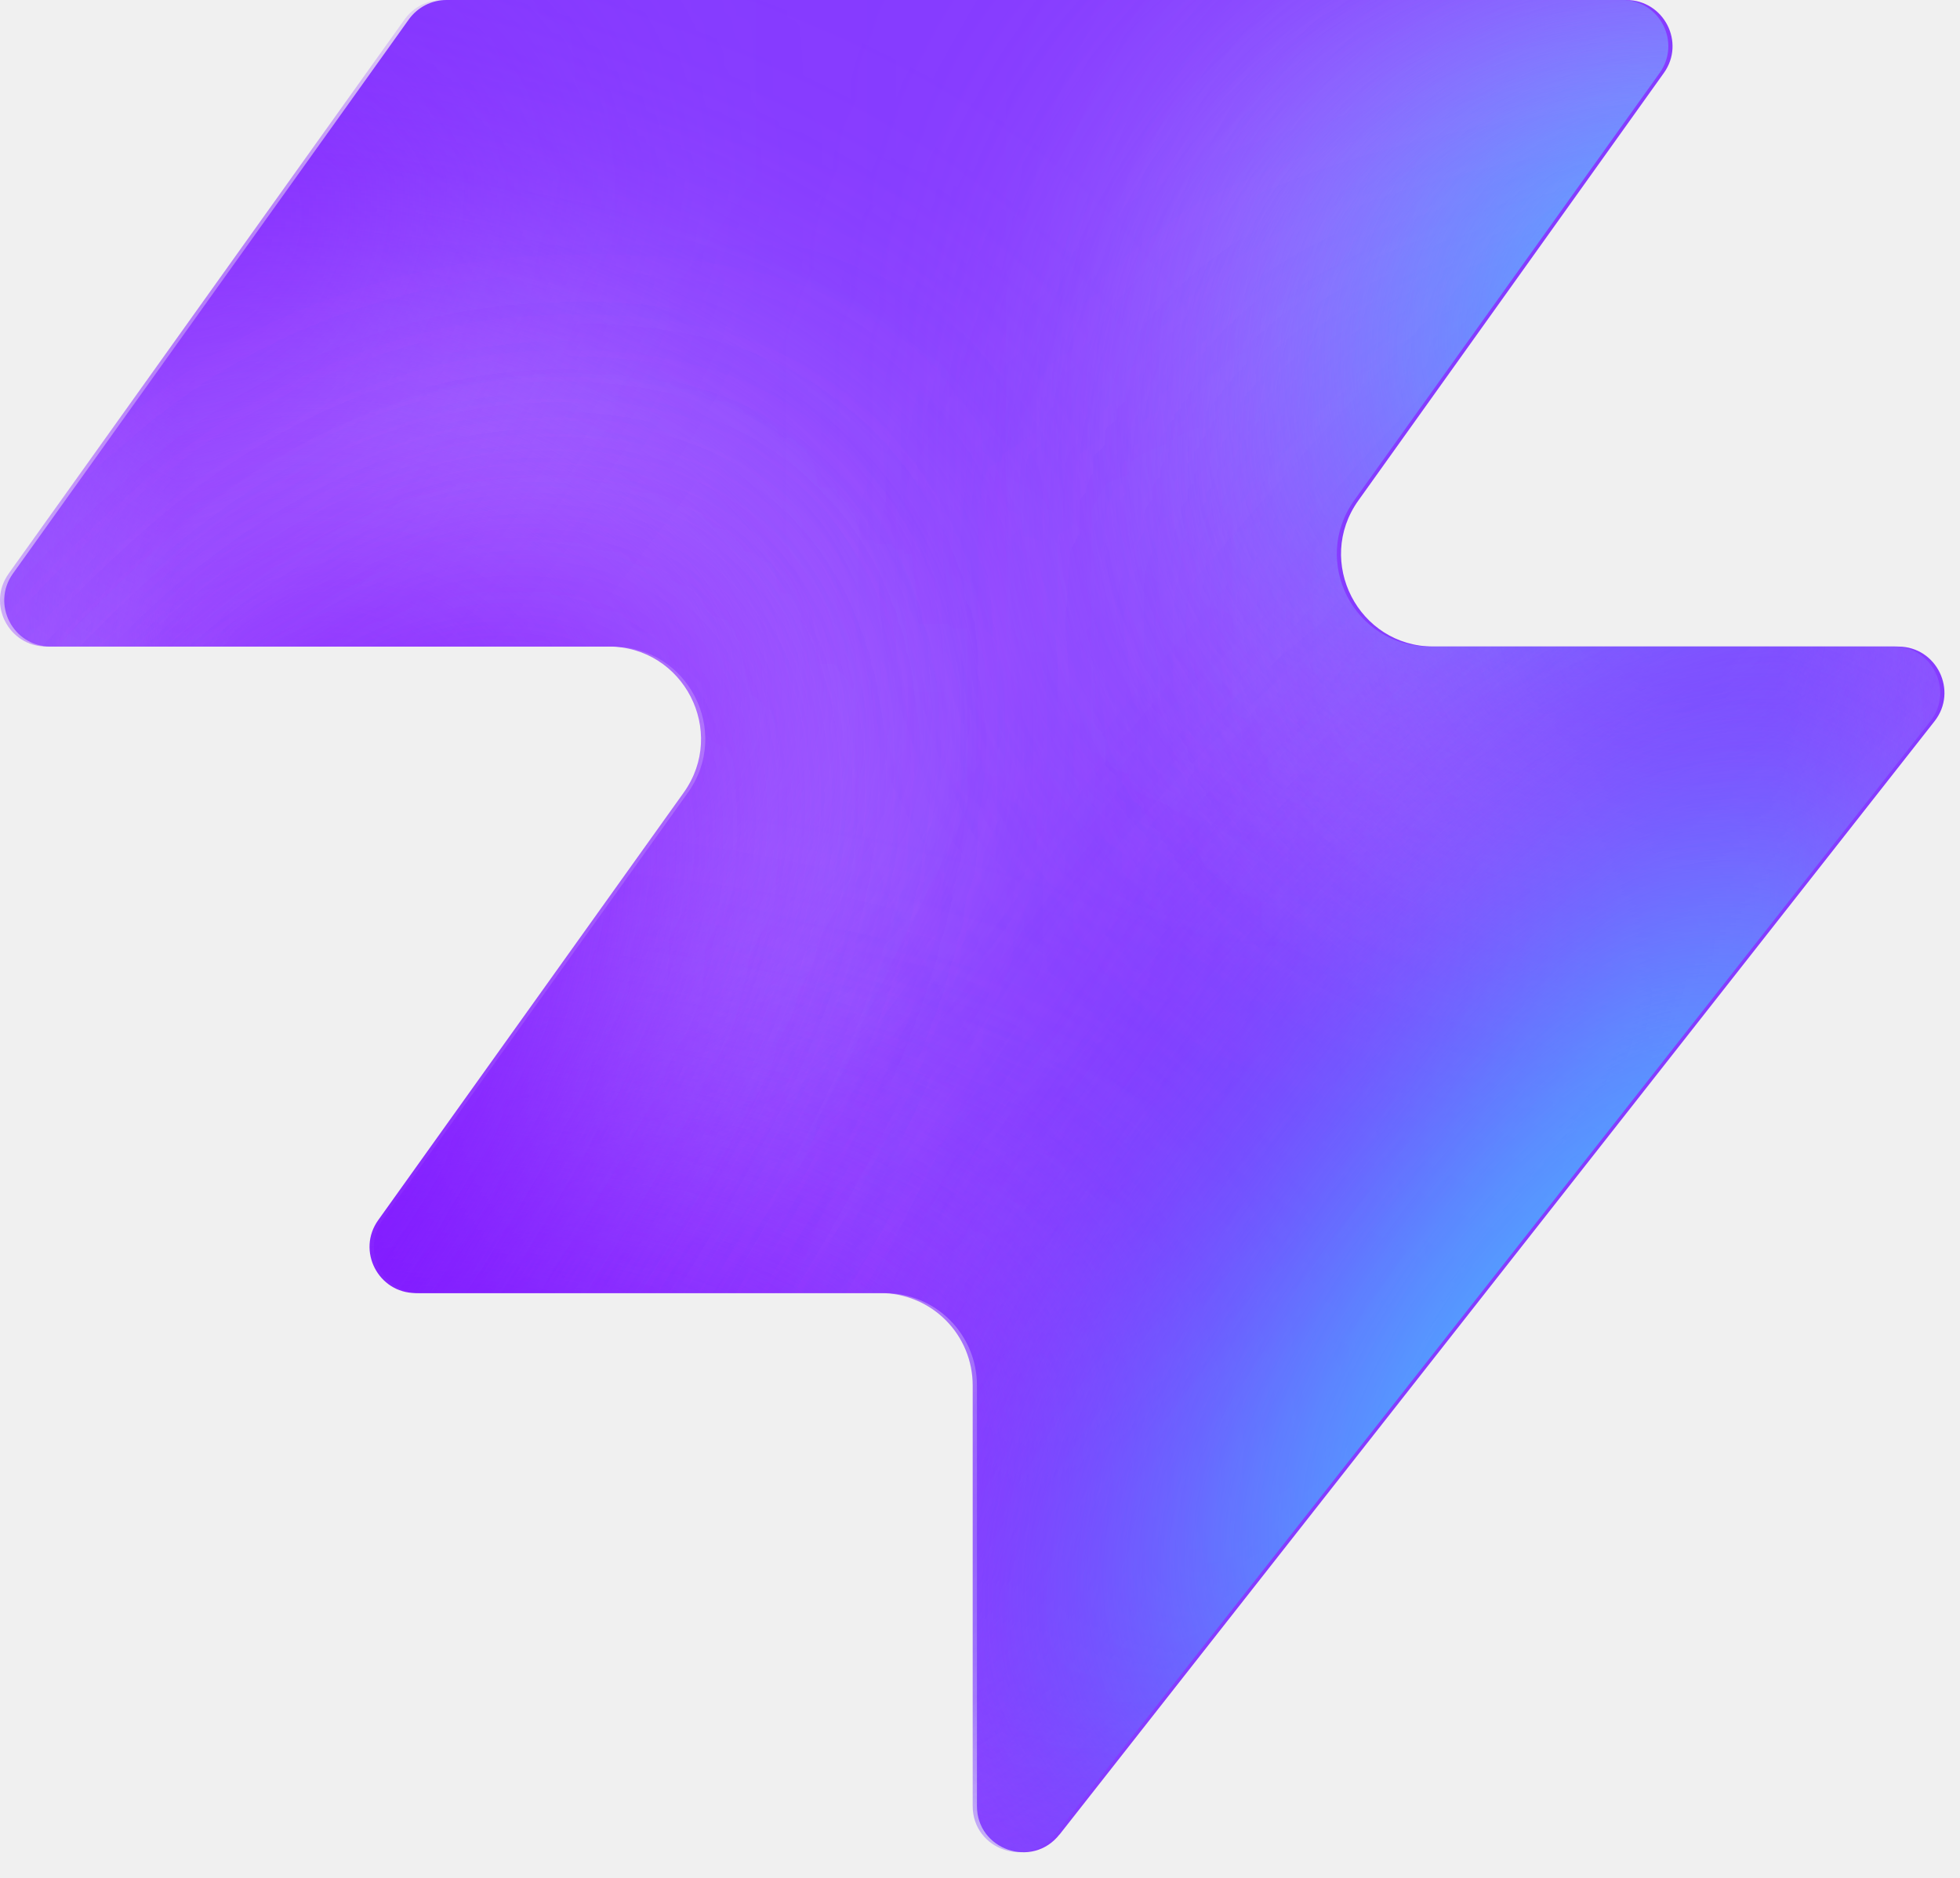
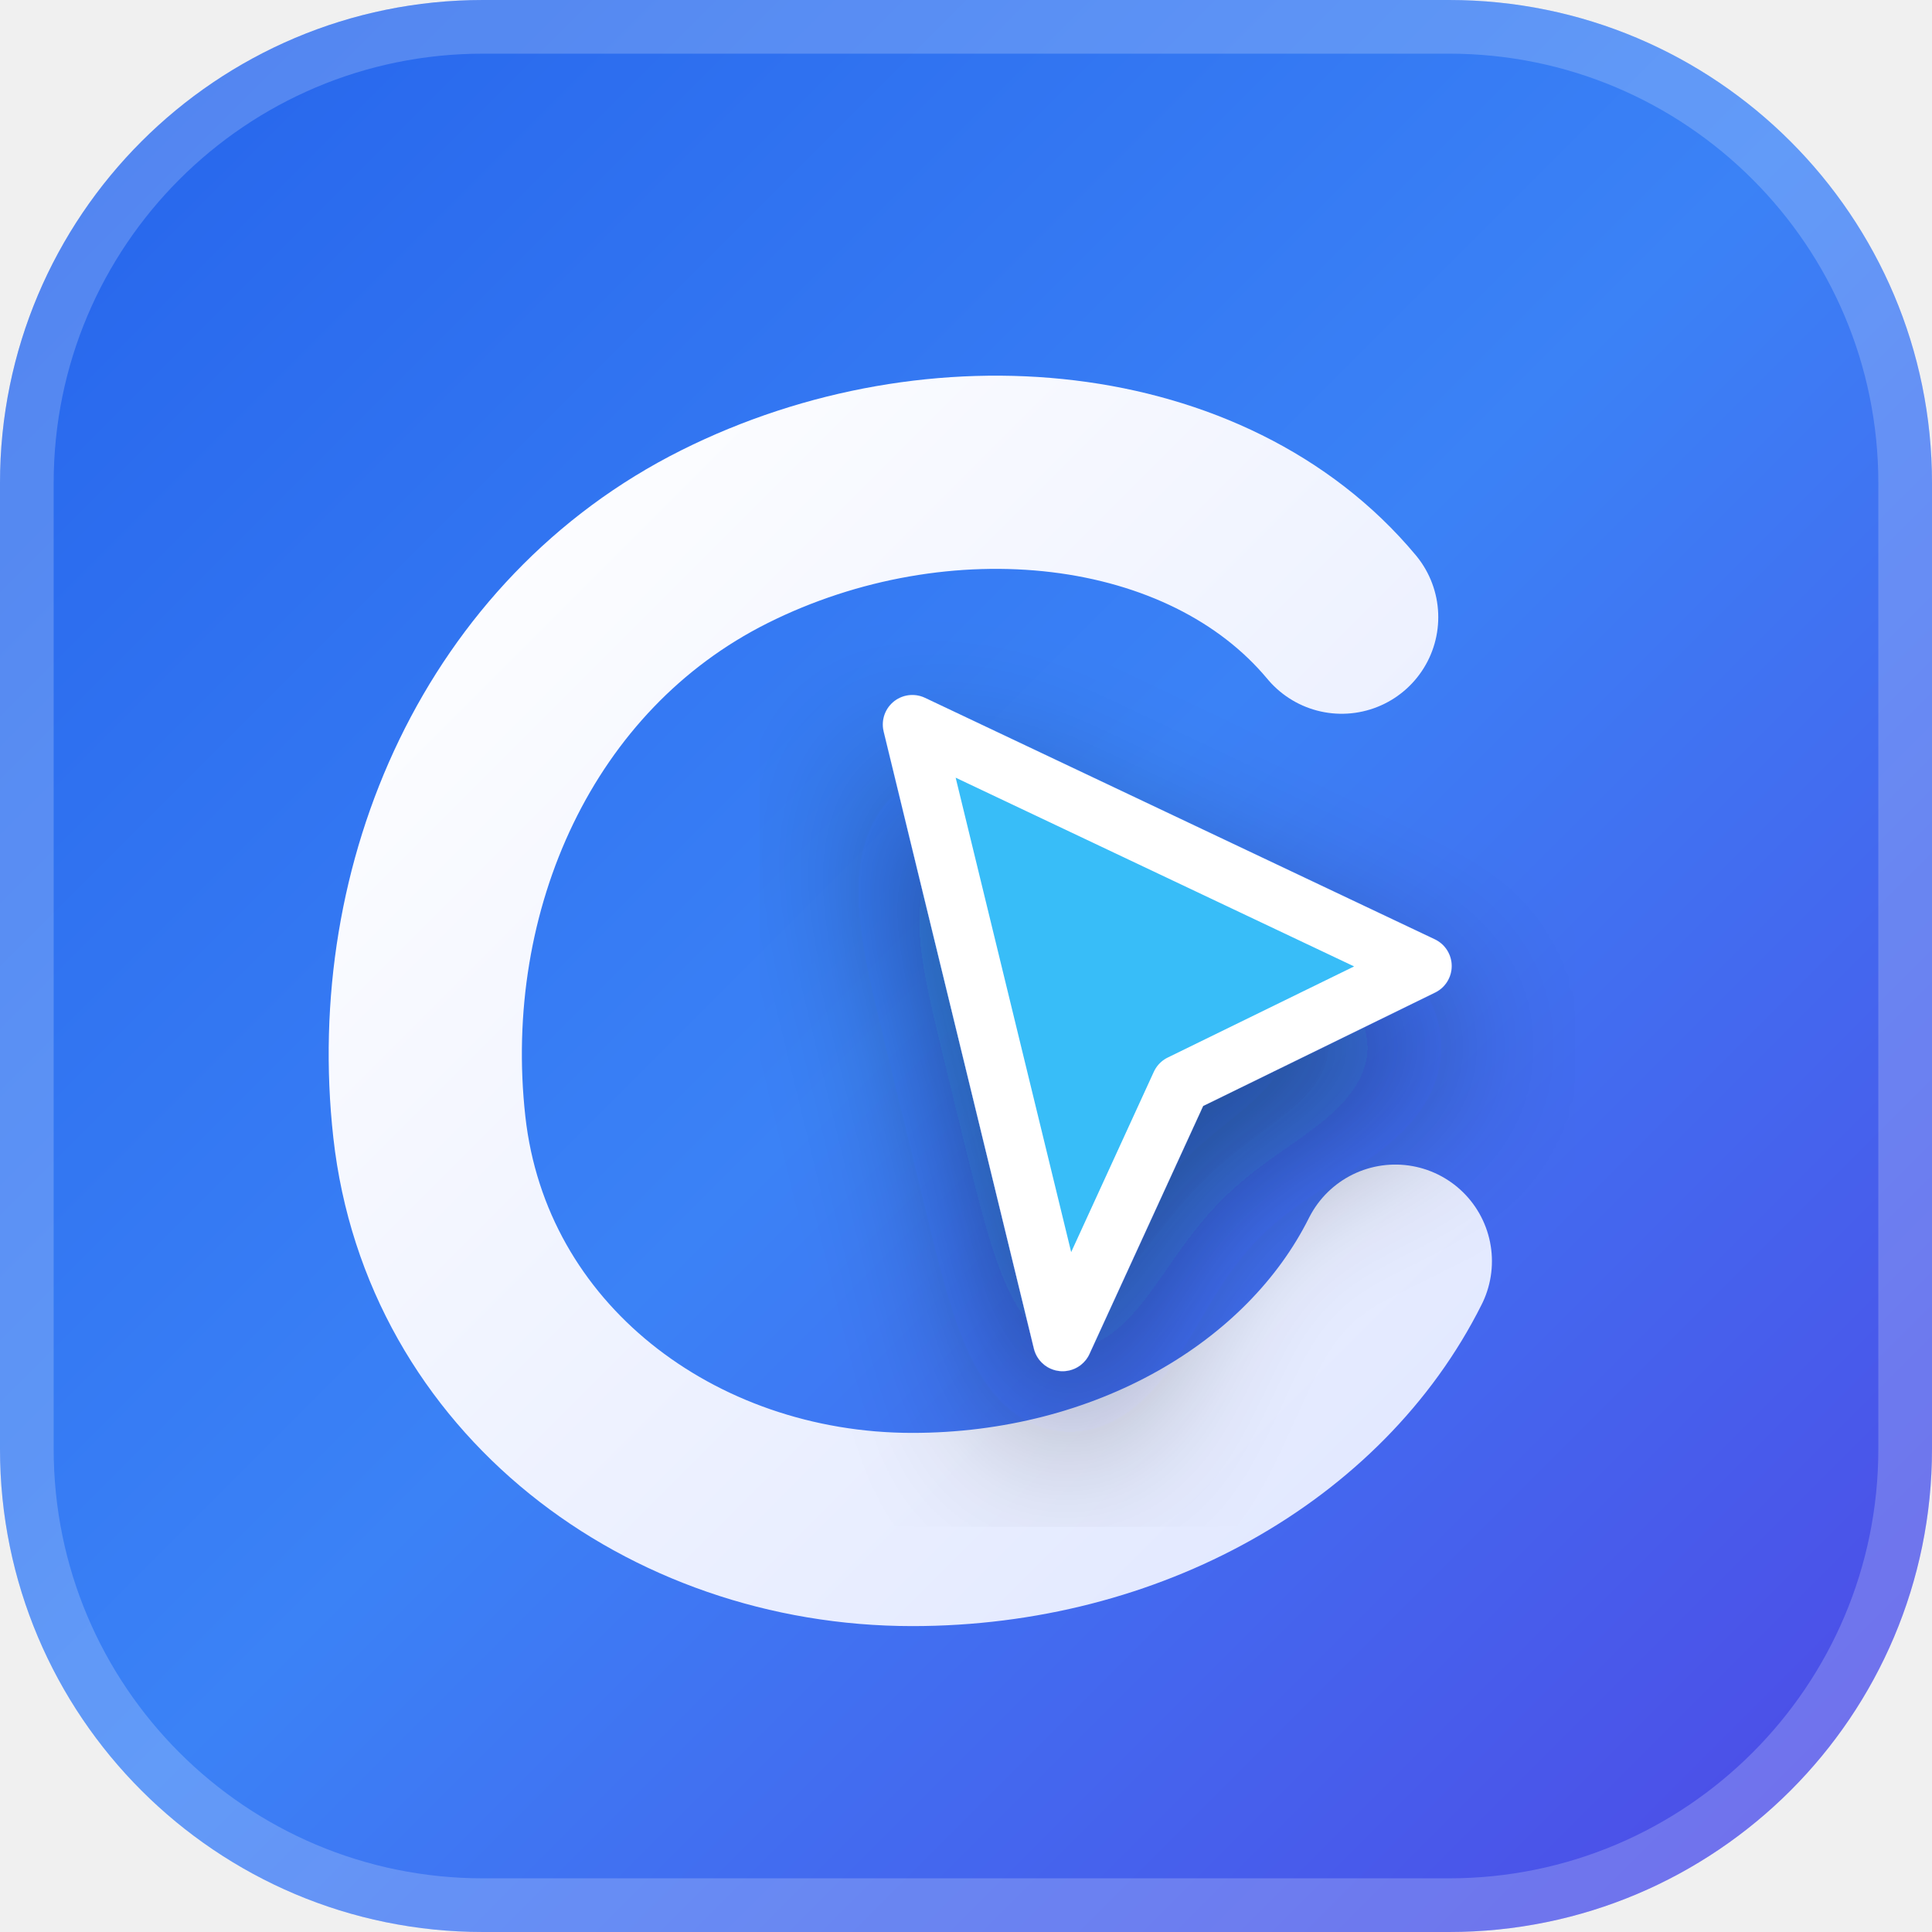
- <svg xmlns="http://www.w3.org/2000/svg" width="48" height="46" fill="none" viewBox="0 0 48 46">
-   <path fill="#863bff" d="M25.946 44.938c-.664.845-2.021.375-2.021-.698V33.937a2.26 2.26 0 0 0-2.262-2.262H10.287c-.92 0-1.456-1.04-.92-1.788l7.48-10.471c1.07-1.497 0-3.578-1.842-3.578H1.237c-.92 0-1.456-1.04-.92-1.788L10.013.474c.214-.297.556-.474.92-.474h28.894c.92 0 1.456 1.04.92 1.788l-7.48 10.471c-1.07 1.498 0 3.579 1.842 3.579h11.377c.943 0 1.473 1.088.89 1.83L25.947 44.94z" style="fill:#863bff;fill:color(display-p3 .525 .23 1);fill-opacity:1" />
-   <mask id="a" width="48" height="46" x="0" y="0" maskUnits="userSpaceOnUse" style="mask-type:alpha">
-     <path fill="#000" d="M25.842 44.938c-.664.844-2.021.375-2.021-.698V33.937a2.26 2.26 0 0 0-2.262-2.262H10.183c-.92 0-1.456-1.04-.92-1.788l7.48-10.471c1.07-1.498 0-3.579-1.842-3.579H1.133c-.92 0-1.456-1.04-.92-1.787L9.91.473c.214-.297.556-.474.92-.474h28.894c.92 0 1.456 1.04.92 1.788l-7.48 10.471c-1.07 1.498 0 3.578 1.842 3.578h11.377c.943 0 1.473 1.088.89 1.832L25.843 44.94z" style="fill:#000;fill-opacity:1" />
-   </mask>
-   <g mask="url(#a)">
-     <g filter="url(#b)">
-       <ellipse cx="5.508" cy="14.704" fill="#ede6ff" rx="5.508" ry="14.704" style="fill:#ede6ff;fill:color(display-p3 .927 .903 1);fill-opacity:1" transform="matrix(.00324 1 1 -.00324 -4.47 31.516)" />
-     </g>
-     <g filter="url(#c)">
-       <ellipse cx="10.399" cy="29.851" fill="#ede6ff" rx="10.399" ry="29.851" style="fill:#ede6ff;fill:color(display-p3 .927 .903 1);fill-opacity:1" transform="matrix(.00324 1 1 -.00324 -39.328 7.883)" />
-     </g>
-     <g filter="url(#d)">
-       <ellipse cx="5.508" cy="30.487" fill="#7e14ff" rx="5.508" ry="30.487" style="fill:#7e14ff;fill:color(display-p3 .492 .077 1);fill-opacity:1" transform="rotate(89.814 -25.913 -14.639)scale(1 -1)" />
-     </g>
-     <g filter="url(#e)">
-       <ellipse cx="5.508" cy="30.599" fill="#7e14ff" rx="5.508" ry="30.599" style="fill:#7e14ff;fill:color(display-p3 .492 .077 1);fill-opacity:1" transform="rotate(89.814 -32.644 -3.334)scale(1 -1)" />
-     </g>
-     <g filter="url(#f)">
-       <ellipse cx="5.508" cy="30.599" fill="#7e14ff" rx="5.508" ry="30.599" style="fill:#7e14ff;fill:color(display-p3 .492 .077 1);fill-opacity:1" transform="matrix(.00324 1 1 -.00324 -34.34 30.47)" />
-     </g>
-     <g filter="url(#g)">
-       <ellipse cx="14.072" cy="22.078" fill="#ede6ff" rx="14.072" ry="22.078" style="fill:#ede6ff;fill:color(display-p3 .927 .903 1);fill-opacity:1" transform="rotate(93.35 24.506 48.493)scale(-1 1)" />
-     </g>
-     <g filter="url(#h)">
-       <ellipse cx="3.47" cy="21.501" fill="#7e14ff" rx="3.47" ry="21.501" style="fill:#7e14ff;fill:color(display-p3 .492 .077 1);fill-opacity:1" transform="rotate(89.009 28.708 47.59)scale(-1 1)" />
-     </g>
-     <g filter="url(#i)">
-       <ellipse cx="3.47" cy="21.501" fill="#7e14ff" rx="3.47" ry="21.501" style="fill:#7e14ff;fill:color(display-p3 .492 .077 1);fill-opacity:1" transform="rotate(89.009 28.708 47.59)scale(-1 1)" />
-     </g>
-     <g filter="url(#j)">
-       <ellipse cx=".387" cy="8.972" fill="#7e14ff" rx="4.407" ry="29.108" style="fill:#7e14ff;fill:color(display-p3 .492 .077 1);fill-opacity:1" transform="rotate(39.51 .387 8.972)" />
-     </g>
-     <g filter="url(#k)">
-       <ellipse cx="47.523" cy="-6.092" fill="#7e14ff" rx="4.407" ry="29.108" style="fill:#7e14ff;fill:color(display-p3 .492 .077 1);fill-opacity:1" transform="rotate(37.892 47.523 -6.092)" />
-     </g>
-     <g filter="url(#l)">
-       <ellipse cx="41.412" cy="6.333" fill="#47bfff" rx="5.971" ry="9.665" style="fill:#47bfff;fill:color(display-p3 .28 .748 1);fill-opacity:1" transform="rotate(37.892 41.412 6.333)" />
-     </g>
-     <g filter="url(#m)">
-       <ellipse cx="-1.879" cy="38.332" fill="#7e14ff" rx="4.407" ry="29.108" style="fill:#7e14ff;fill:color(display-p3 .492 .077 1);fill-opacity:1" transform="rotate(37.892 -1.88 38.332)" />
-     </g>
-     <g filter="url(#n)">
-       <ellipse cx="-1.879" cy="38.332" fill="#7e14ff" rx="4.407" ry="29.108" style="fill:#7e14ff;fill:color(display-p3 .492 .077 1);fill-opacity:1" transform="rotate(37.892 -1.88 38.332)" />
-     </g>
-     <g filter="url(#o)">
-       <ellipse cx="35.651" cy="29.907" fill="#7e14ff" rx="4.407" ry="29.108" style="fill:#7e14ff;fill:color(display-p3 .492 .077 1);fill-opacity:1" transform="rotate(37.892 35.651 29.907)" />
-     </g>
-     <g filter="url(#p)">
-       <ellipse cx="38.418" cy="32.4" fill="#47bfff" rx="5.971" ry="15.297" style="fill:#47bfff;fill:color(display-p3 .28 .748 1);fill-opacity:1" transform="rotate(37.892 38.418 32.4)" />
-     </g>
-   </g>
+ <svg xmlns="http://www.w3.org/2000/svg" viewBox="0 0 36 36" fill="none">
  <defs>
-     <filter id="b" width="60.045" height="41.654" x="-19.77" y="16.149" color-interpolation-filters="sRGB" filterUnits="userSpaceOnUse">
-       <feFlood flood-opacity="0" result="BackgroundImageFix" />
-       <feBlend in="SourceGraphic" in2="BackgroundImageFix" result="shape" />
-       <feGaussianBlur result="effect1_foregroundBlur_2002_17158" stdDeviation="7.659" />
-     </filter>
-     <filter id="c" width="90.34" height="51.437" x="-54.613" y="-7.533" color-interpolation-filters="sRGB" filterUnits="userSpaceOnUse">
-       <feFlood flood-opacity="0" result="BackgroundImageFix" />
-       <feBlend in="SourceGraphic" in2="BackgroundImageFix" result="shape" />
-       <feGaussianBlur result="effect1_foregroundBlur_2002_17158" stdDeviation="7.659" />
-     </filter>
-     <filter id="d" width="79.355" height="29.4" x="-49.64" y="2.03" color-interpolation-filters="sRGB" filterUnits="userSpaceOnUse">
-       <feFlood flood-opacity="0" result="BackgroundImageFix" />
-       <feBlend in="SourceGraphic" in2="BackgroundImageFix" result="shape" />
-       <feGaussianBlur result="effect1_foregroundBlur_2002_17158" stdDeviation="4.596" />
-     </filter>
-     <filter id="e" width="79.579" height="29.4" x="-45.045" y="20.029" color-interpolation-filters="sRGB" filterUnits="userSpaceOnUse">
-       <feFlood flood-opacity="0" result="BackgroundImageFix" />
-       <feBlend in="SourceGraphic" in2="BackgroundImageFix" result="shape" />
-       <feGaussianBlur result="effect1_foregroundBlur_2002_17158" stdDeviation="4.596" />
-     </filter>
-     <filter id="f" width="79.579" height="29.4" x="-43.513" y="21.178" color-interpolation-filters="sRGB" filterUnits="userSpaceOnUse">
-       <feFlood flood-opacity="0" result="BackgroundImageFix" />
-       <feBlend in="SourceGraphic" in2="BackgroundImageFix" result="shape" />
-       <feGaussianBlur result="effect1_foregroundBlur_2002_17158" stdDeviation="4.596" />
-     </filter>
-     <filter id="g" width="74.749" height="58.852" x="15.756" y="-17.901" color-interpolation-filters="sRGB" filterUnits="userSpaceOnUse">
-       <feFlood flood-opacity="0" result="BackgroundImageFix" />
-       <feBlend in="SourceGraphic" in2="BackgroundImageFix" result="shape" />
-       <feGaussianBlur result="effect1_foregroundBlur_2002_17158" stdDeviation="7.659" />
-     </filter>
-     <filter id="h" width="61.377" height="25.362" x="23.548" y="2.284" color-interpolation-filters="sRGB" filterUnits="userSpaceOnUse">
-       <feFlood flood-opacity="0" result="BackgroundImageFix" />
-       <feBlend in="SourceGraphic" in2="BackgroundImageFix" result="shape" />
-       <feGaussianBlur result="effect1_foregroundBlur_2002_17158" stdDeviation="4.596" />
-     </filter>
-     <filter id="i" width="61.377" height="25.362" x="23.548" y="2.284" color-interpolation-filters="sRGB" filterUnits="userSpaceOnUse">
-       <feFlood flood-opacity="0" result="BackgroundImageFix" />
-       <feBlend in="SourceGraphic" in2="BackgroundImageFix" result="shape" />
-       <feGaussianBlur result="effect1_foregroundBlur_2002_17158" stdDeviation="4.596" />
-     </filter>
-     <filter id="j" width="56.045" height="63.649" x="-27.636" y="-22.853" color-interpolation-filters="sRGB" filterUnits="userSpaceOnUse">
-       <feFlood flood-opacity="0" result="BackgroundImageFix" />
-       <feBlend in="SourceGraphic" in2="BackgroundImageFix" result="shape" />
-       <feGaussianBlur result="effect1_foregroundBlur_2002_17158" stdDeviation="4.596" />
-     </filter>
-     <filter id="k" width="54.814" height="64.646" x="20.116" y="-38.415" color-interpolation-filters="sRGB" filterUnits="userSpaceOnUse">
-       <feFlood flood-opacity="0" result="BackgroundImageFix" />
-       <feBlend in="SourceGraphic" in2="BackgroundImageFix" result="shape" />
-       <feGaussianBlur result="effect1_foregroundBlur_2002_17158" stdDeviation="4.596" />
-     </filter>
-     <filter id="l" width="33.541" height="35.313" x="24.641" y="-11.323" color-interpolation-filters="sRGB" filterUnits="userSpaceOnUse">
-       <feFlood flood-opacity="0" result="BackgroundImageFix" />
-       <feBlend in="SourceGraphic" in2="BackgroundImageFix" result="shape" />
-       <feGaussianBlur result="effect1_foregroundBlur_2002_17158" stdDeviation="4.596" />
-     </filter>
-     <filter id="m" width="54.814" height="64.646" x="-29.286" y="6.009" color-interpolation-filters="sRGB" filterUnits="userSpaceOnUse">
-       <feFlood flood-opacity="0" result="BackgroundImageFix" />
-       <feBlend in="SourceGraphic" in2="BackgroundImageFix" result="shape" />
-       <feGaussianBlur result="effect1_foregroundBlur_2002_17158" stdDeviation="4.596" />
-     </filter>
-     <filter id="n" width="54.814" height="64.646" x="-29.286" y="6.009" color-interpolation-filters="sRGB" filterUnits="userSpaceOnUse">
-       <feFlood flood-opacity="0" result="BackgroundImageFix" />
-       <feBlend in="SourceGraphic" in2="BackgroundImageFix" result="shape" />
-       <feGaussianBlur result="effect1_foregroundBlur_2002_17158" stdDeviation="4.596" />
-     </filter>
-     <filter id="o" width="54.814" height="64.646" x="8.244" y="-2.416" color-interpolation-filters="sRGB" filterUnits="userSpaceOnUse">
-       <feFlood flood-opacity="0" result="BackgroundImageFix" />
-       <feBlend in="SourceGraphic" in2="BackgroundImageFix" result="shape" />
-       <feGaussianBlur result="effect1_foregroundBlur_2002_17158" stdDeviation="4.596" />
-     </filter>
-     <filter id="p" width="39.409" height="43.623" x="18.713" y="10.588" color-interpolation-filters="sRGB" filterUnits="userSpaceOnUse">
-       <feFlood flood-opacity="0" result="BackgroundImageFix" />
-       <feBlend in="SourceGraphic" in2="BackgroundImageFix" result="shape" />
-       <feGaussianBlur result="effect1_foregroundBlur_2002_17158" stdDeviation="4.596" />
+     <linearGradient id="crewGradC2_Bg" x1="0" y1="0" x2="36" y2="36" gradientUnits="userSpaceOnUse">
+       <stop offset="0%" stop-color="#2563EB" />
+       <stop offset="50%" stop-color="#3B82F6" />
+       <stop offset="100%" stop-color="#4F46E5" />
+     </linearGradient>
+     <linearGradient id="crewGradC2_C" x1="8" y1="8" x2="28" y2="28" gradientUnits="userSpaceOnUse">
+       <stop offset="0%" stop-color="#FFFFFF" />
+       <stop offset="100%" stop-color="#E0E7FF" />
+     </linearGradient>
+     <filter id="cursorShadow2" x="-30%" y="-30%" width="160%" height="160%">
+       <feDropShadow dx="0" dy="1.5" stdDeviation="1.5" flood-color="#0F172A" flood-opacity="0.45" />
    </filter>
  </defs>
+   <rect width="36" height="36" rx="9" fill="url(#crewGradC2_Bg)" />
+   <rect x="0.5" y="0.5" width="35" height="35" rx="8.5" stroke="rgba(255, 255, 255, 0.2)" fill="none" />
+   <path d="M25 11.5C22.5 8.5 17.5 8 13.5 10C9.5 12 7.5 16.5 8 21C8.5 25.5 12.5 28.5 17 28.5C21 28.5 24.5 26.5 26 23.5" stroke="url(#crewGradC2_C)" stroke-width="3.6" stroke-linecap="round" stroke-linejoin="round" />
+   <path d="M17 13.5L26.5 18L22 20.2L19.8 25L17 13.5Z" fill="#38BDF8" stroke="#FFFFFF" stroke-width="1.1" stroke-linejoin="round" stroke-linecap="round" filter="url(#cursorShadow2)" />
</svg>
